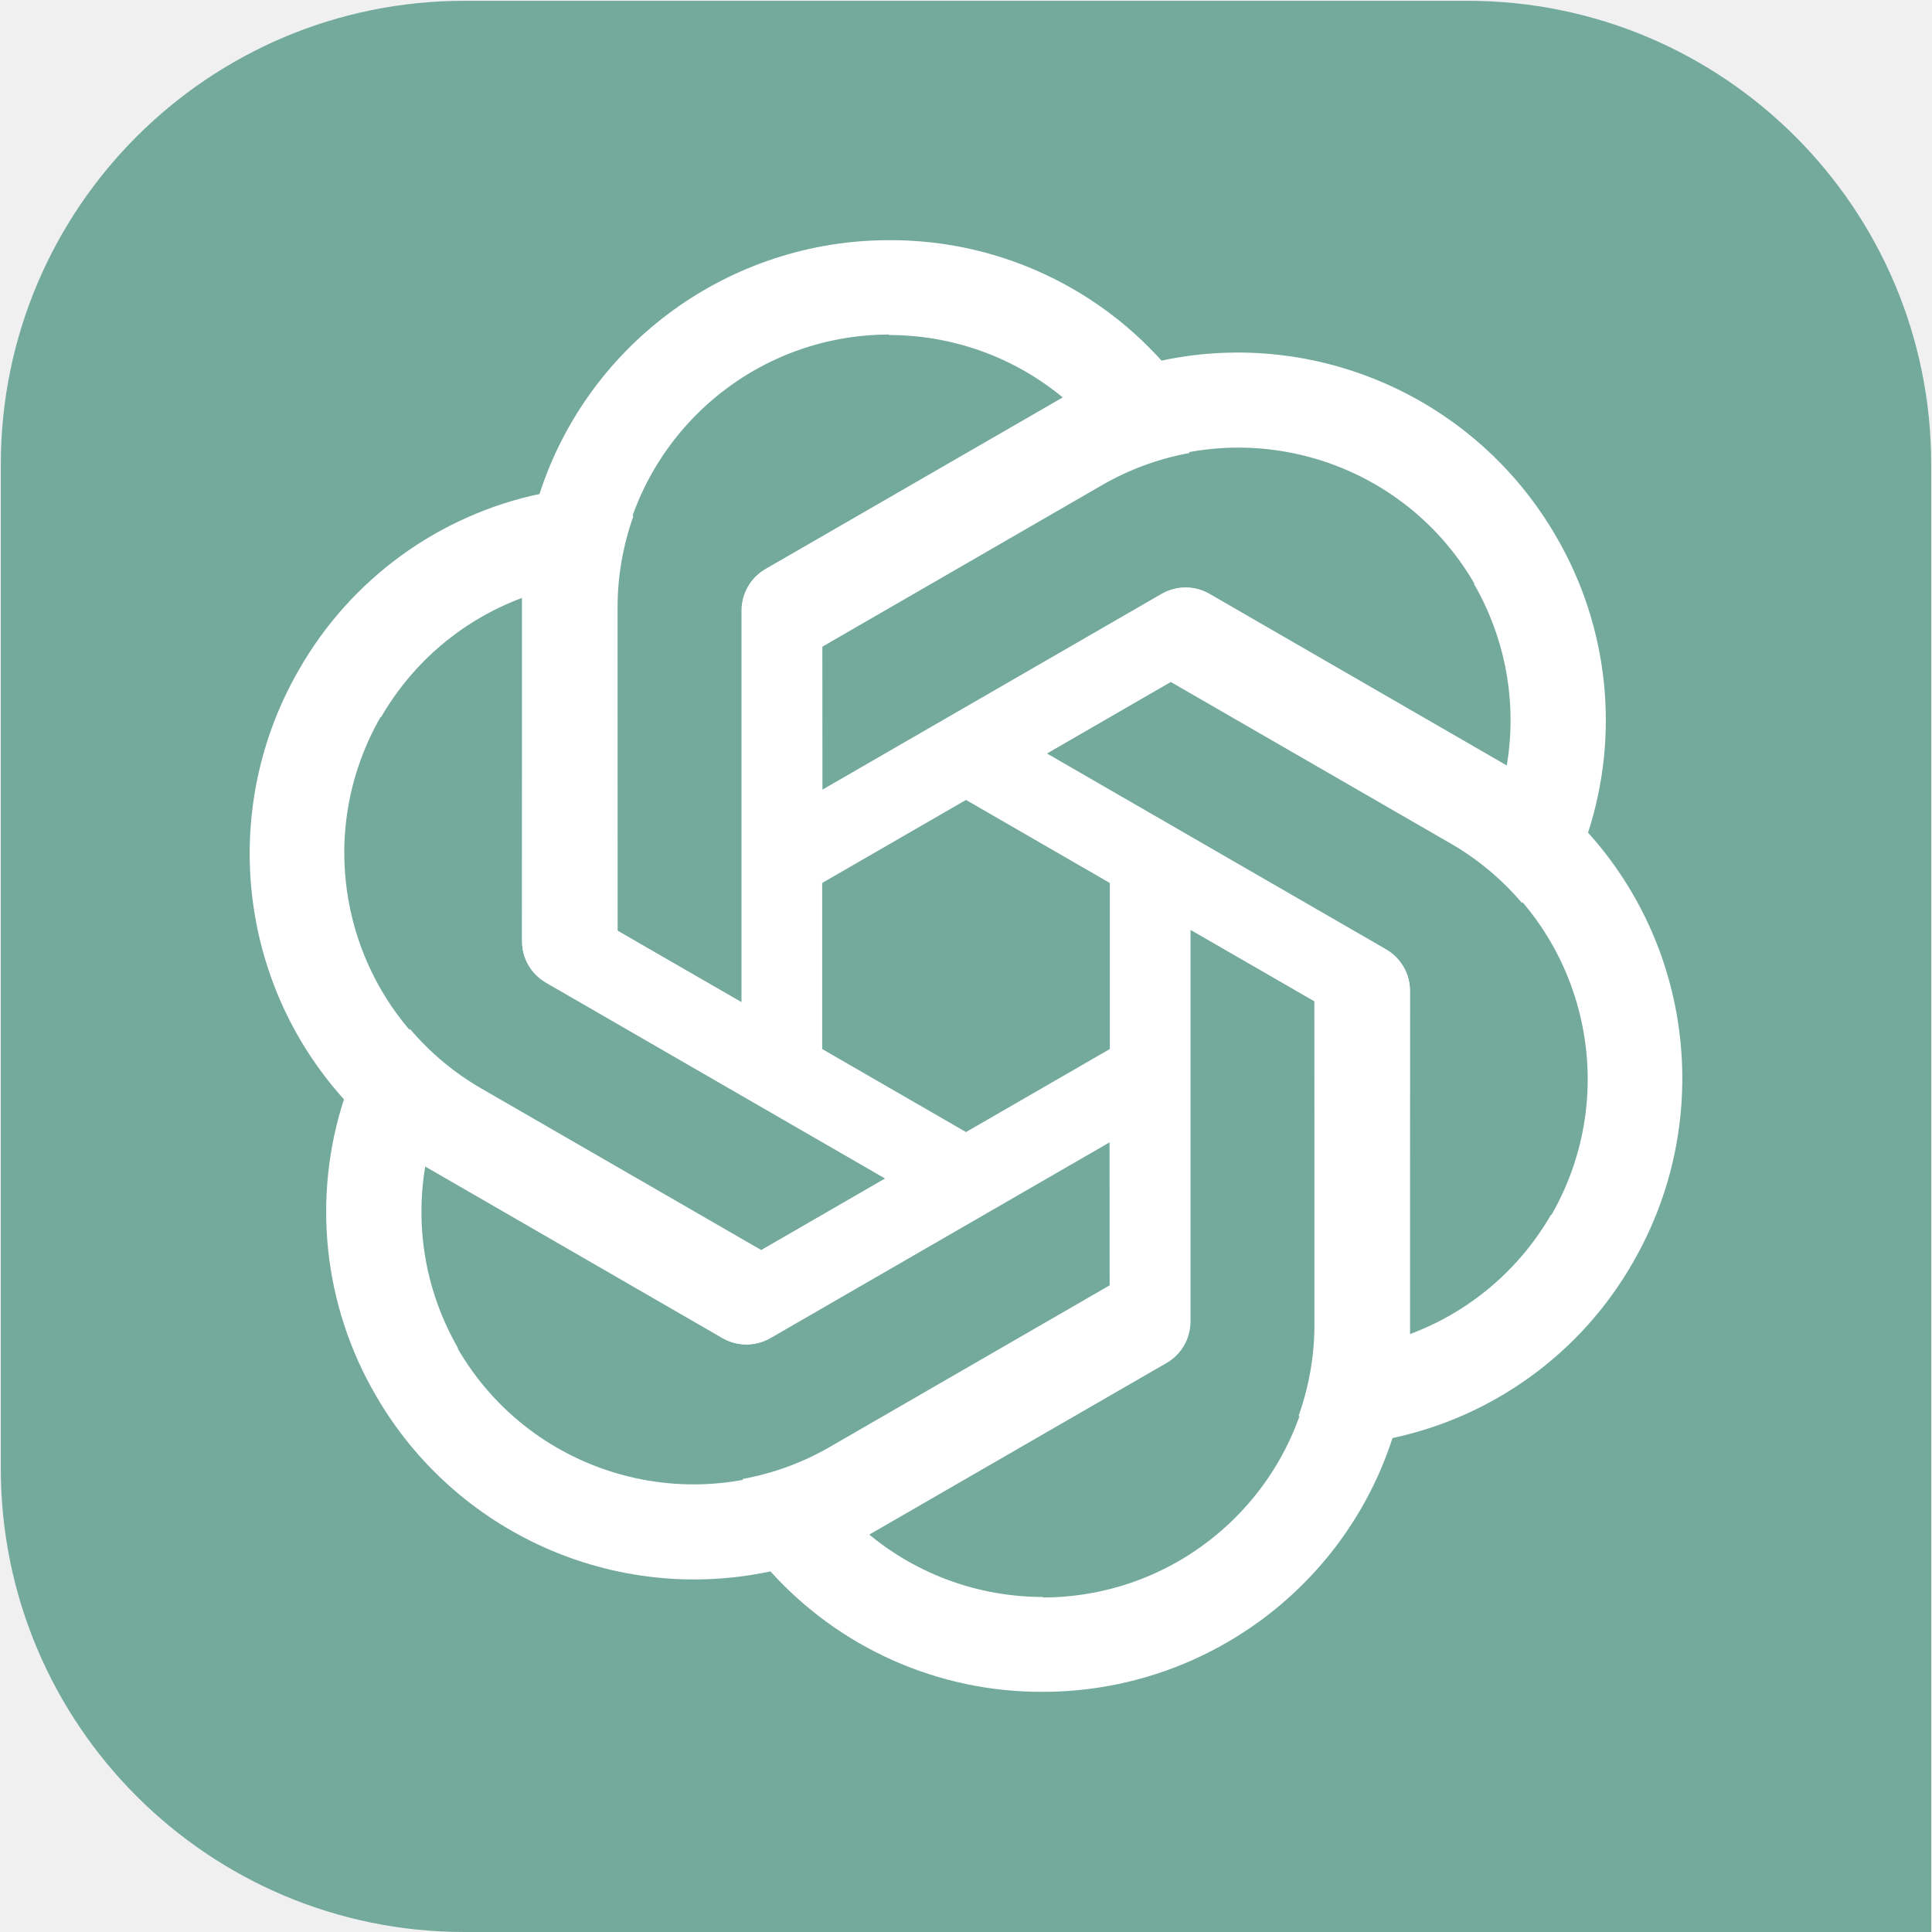
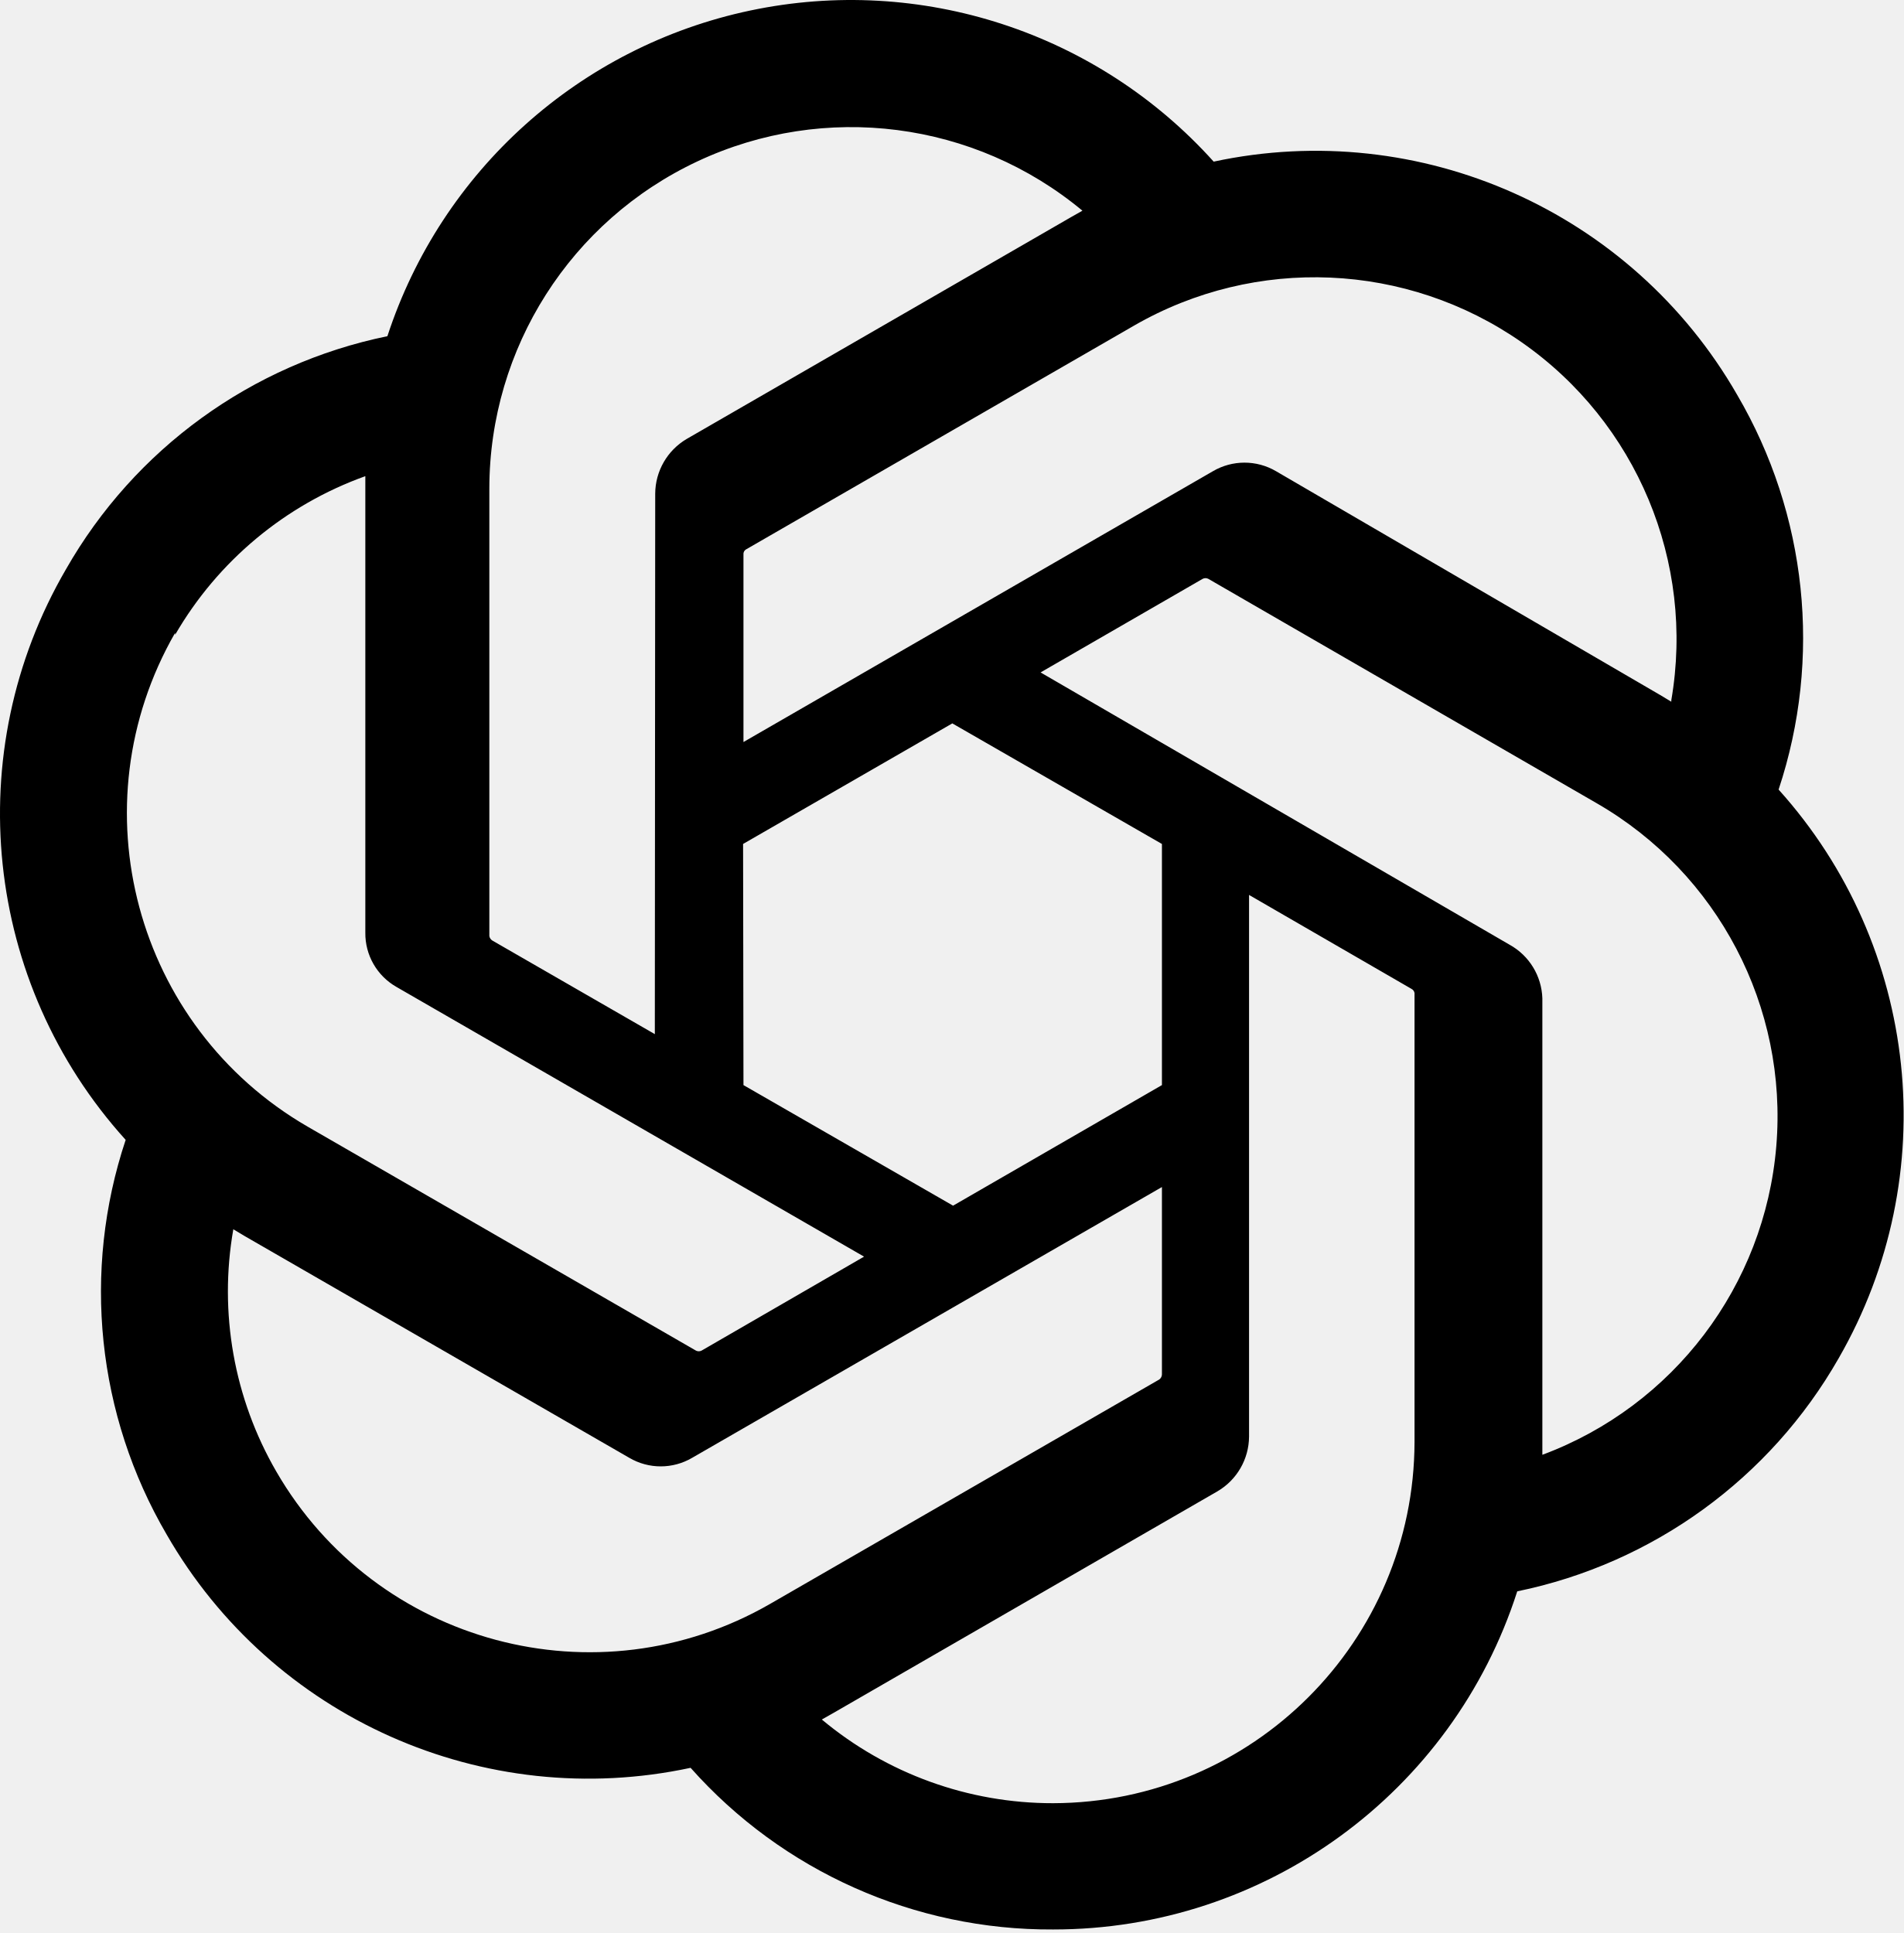
- <svg xmlns="http://www.w3.org/2000/svg" xmlns:xlink="http://www.w3.org/1999/xlink" viewBox="0 0 2406 2406">
-   <path d="M1 578.4C1 259.5 259.5 1 578.4 1h1249.1c319 0 577.5 258.5 577.5 577.4V2406H578.4C259.5 2406 1 2147.5 1 1828.6V578.4z" fill="#74aa9c" />
-   <path id="a" d="M1107.3 299.1c-197.999 0-373.9 127.3-435.2 315.3L650 743.5v427.9c0 21.4 11 40.4 29.4 51.4l344.5 198.515V833.3h.1v-27.9L1372.7 604c33.715-19.52 70.44-32.857 108.47-39.828L1447.6 450.3C1361 353.5 1237.1 298.5 1107.3 299.1zm0 117.5-.6.6c79.699 0 156.3 27.5 217.6 78.4-2.5 1.2-7.4 4.3-11 6.1L952.8 709.3c-18.4 10.4-29.4 30-29.4 51.4V1248l-155.1-89.4V755.8c-.1-187.099 151.601-338.9 339-339.2z" fill="#fff" />
-   <use xlink:href="#a" transform="rotate(60 1203 1203)" />
-   <use xlink:href="#a" transform="rotate(120 1203 1203)" />
-   <use xlink:href="#a" transform="rotate(180 1203 1203)" />
-   <use xlink:href="#a" transform="rotate(240 1203 1203)" />
-   <use xlink:href="#a" transform="rotate(300 1203 1203)" />
+ <svg xmlns="http://www.w3.org/2000/svg" width="256" height="260" preserveAspectRatio="xMidYMid" viewBox="0 0 256 260">
+   <path d="M239.184 106.203a64.716 64.716 0 0 0-5.576-53.103C219.452 28.459 191 15.784 163.213 21.74A65.586 65.586 0 0 0 52.096 45.22a64.716 64.716 0 0 0-43.23 31.36c-14.31 24.602-11.061 55.634 8.033 76.74a64.665 64.665 0 0 0 5.525 53.102c14.174 24.65 42.644 37.324 70.446 31.36a64.72 64.72 0 0 0 48.754 21.744c28.481.025 53.714-18.361 62.414-45.481a64.767 64.767 0 0 0 43.229-31.36c14.137-24.558 10.875-55.423-8.083-76.483Zm-97.56 136.338a48.397 48.397 0 0 1-31.105-11.255l1.535-.87 51.67-29.825a8.595 8.595 0 0 0 4.247-7.367v-72.85l21.845 12.636c.218.111.37.32.409.563v60.367c-.056 26.818-21.783 48.545-48.601 48.601Zm-104.466-44.61a48.345 48.345 0 0 1-5.781-32.589l1.534.921 51.722 29.826a8.339 8.339 0 0 0 8.441 0l63.181-36.425v25.221a.87.87 0 0 1-.358.665l-52.335 30.184c-23.257 13.398-52.97 5.431-66.404-17.803ZM23.549 85.38a48.499 48.499 0 0 1 25.58-21.333v61.39a8.288 8.288 0 0 0 4.195 7.316l62.874 36.272-21.845 12.636a.819.819 0 0 1-.767 0L41.353 151.53c-23.211-13.454-31.171-43.144-17.804-66.405v.256Zm179.466 41.695-63.08-36.63L161.73 77.86a.819.819 0 0 1 .768 0l52.233 30.184a48.6 48.6 0 0 1-7.316 87.635v-61.391a8.544 8.544 0 0 0-4.4-7.213Zm21.742-32.69-1.535-.922-51.619-30.081a8.39 8.39 0 0 0-8.492 0L99.98 99.808V74.587a.716.716 0 0 1 .307-.665l52.233-30.133a48.652 48.652 0 0 1 72.236 50.391v.205ZM88.061 139.097l-21.845-12.585a.87.87 0 0 1-.41-.614V65.685a48.652 48.652 0 0 1 79.757-37.346l-1.535.87-51.67 29.825a8.595 8.595 0 0 0-4.246 7.367l-.051 72.697Zm11.868-25.58 28.138-16.217 28.188 16.218v32.434l-28.086 16.218-28.188-16.218-.052-32.434Z" />
</svg>
